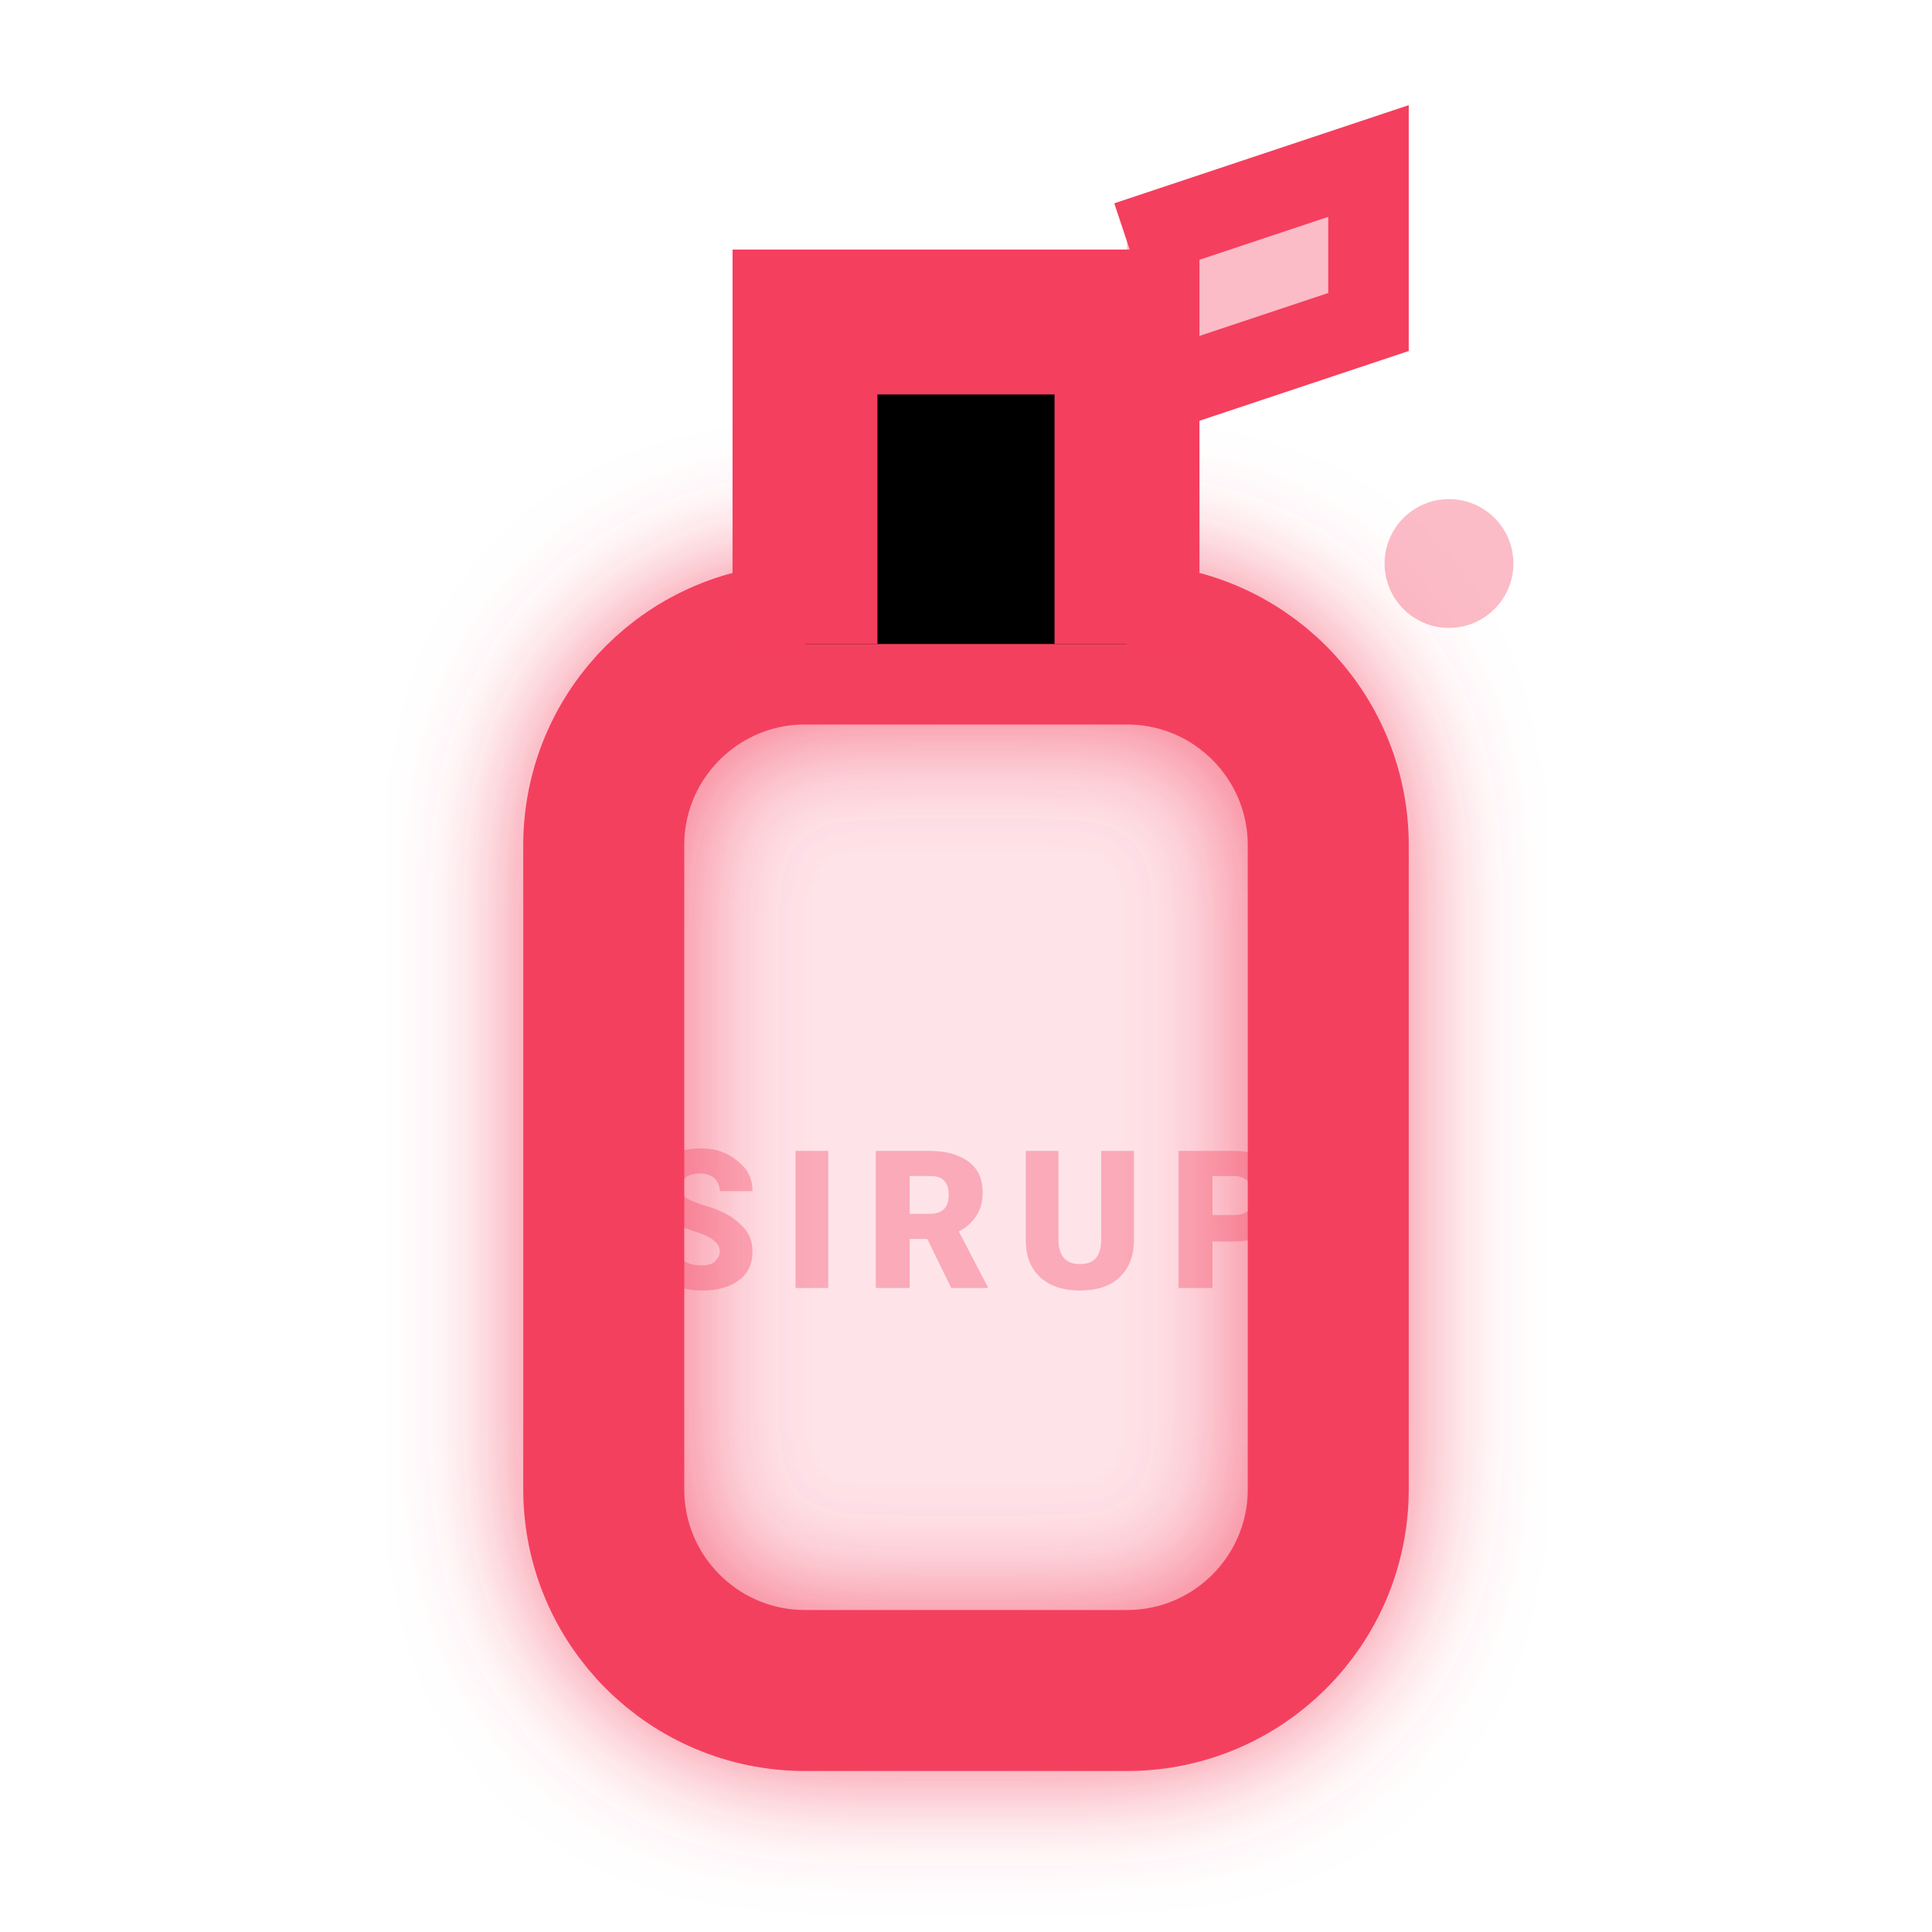
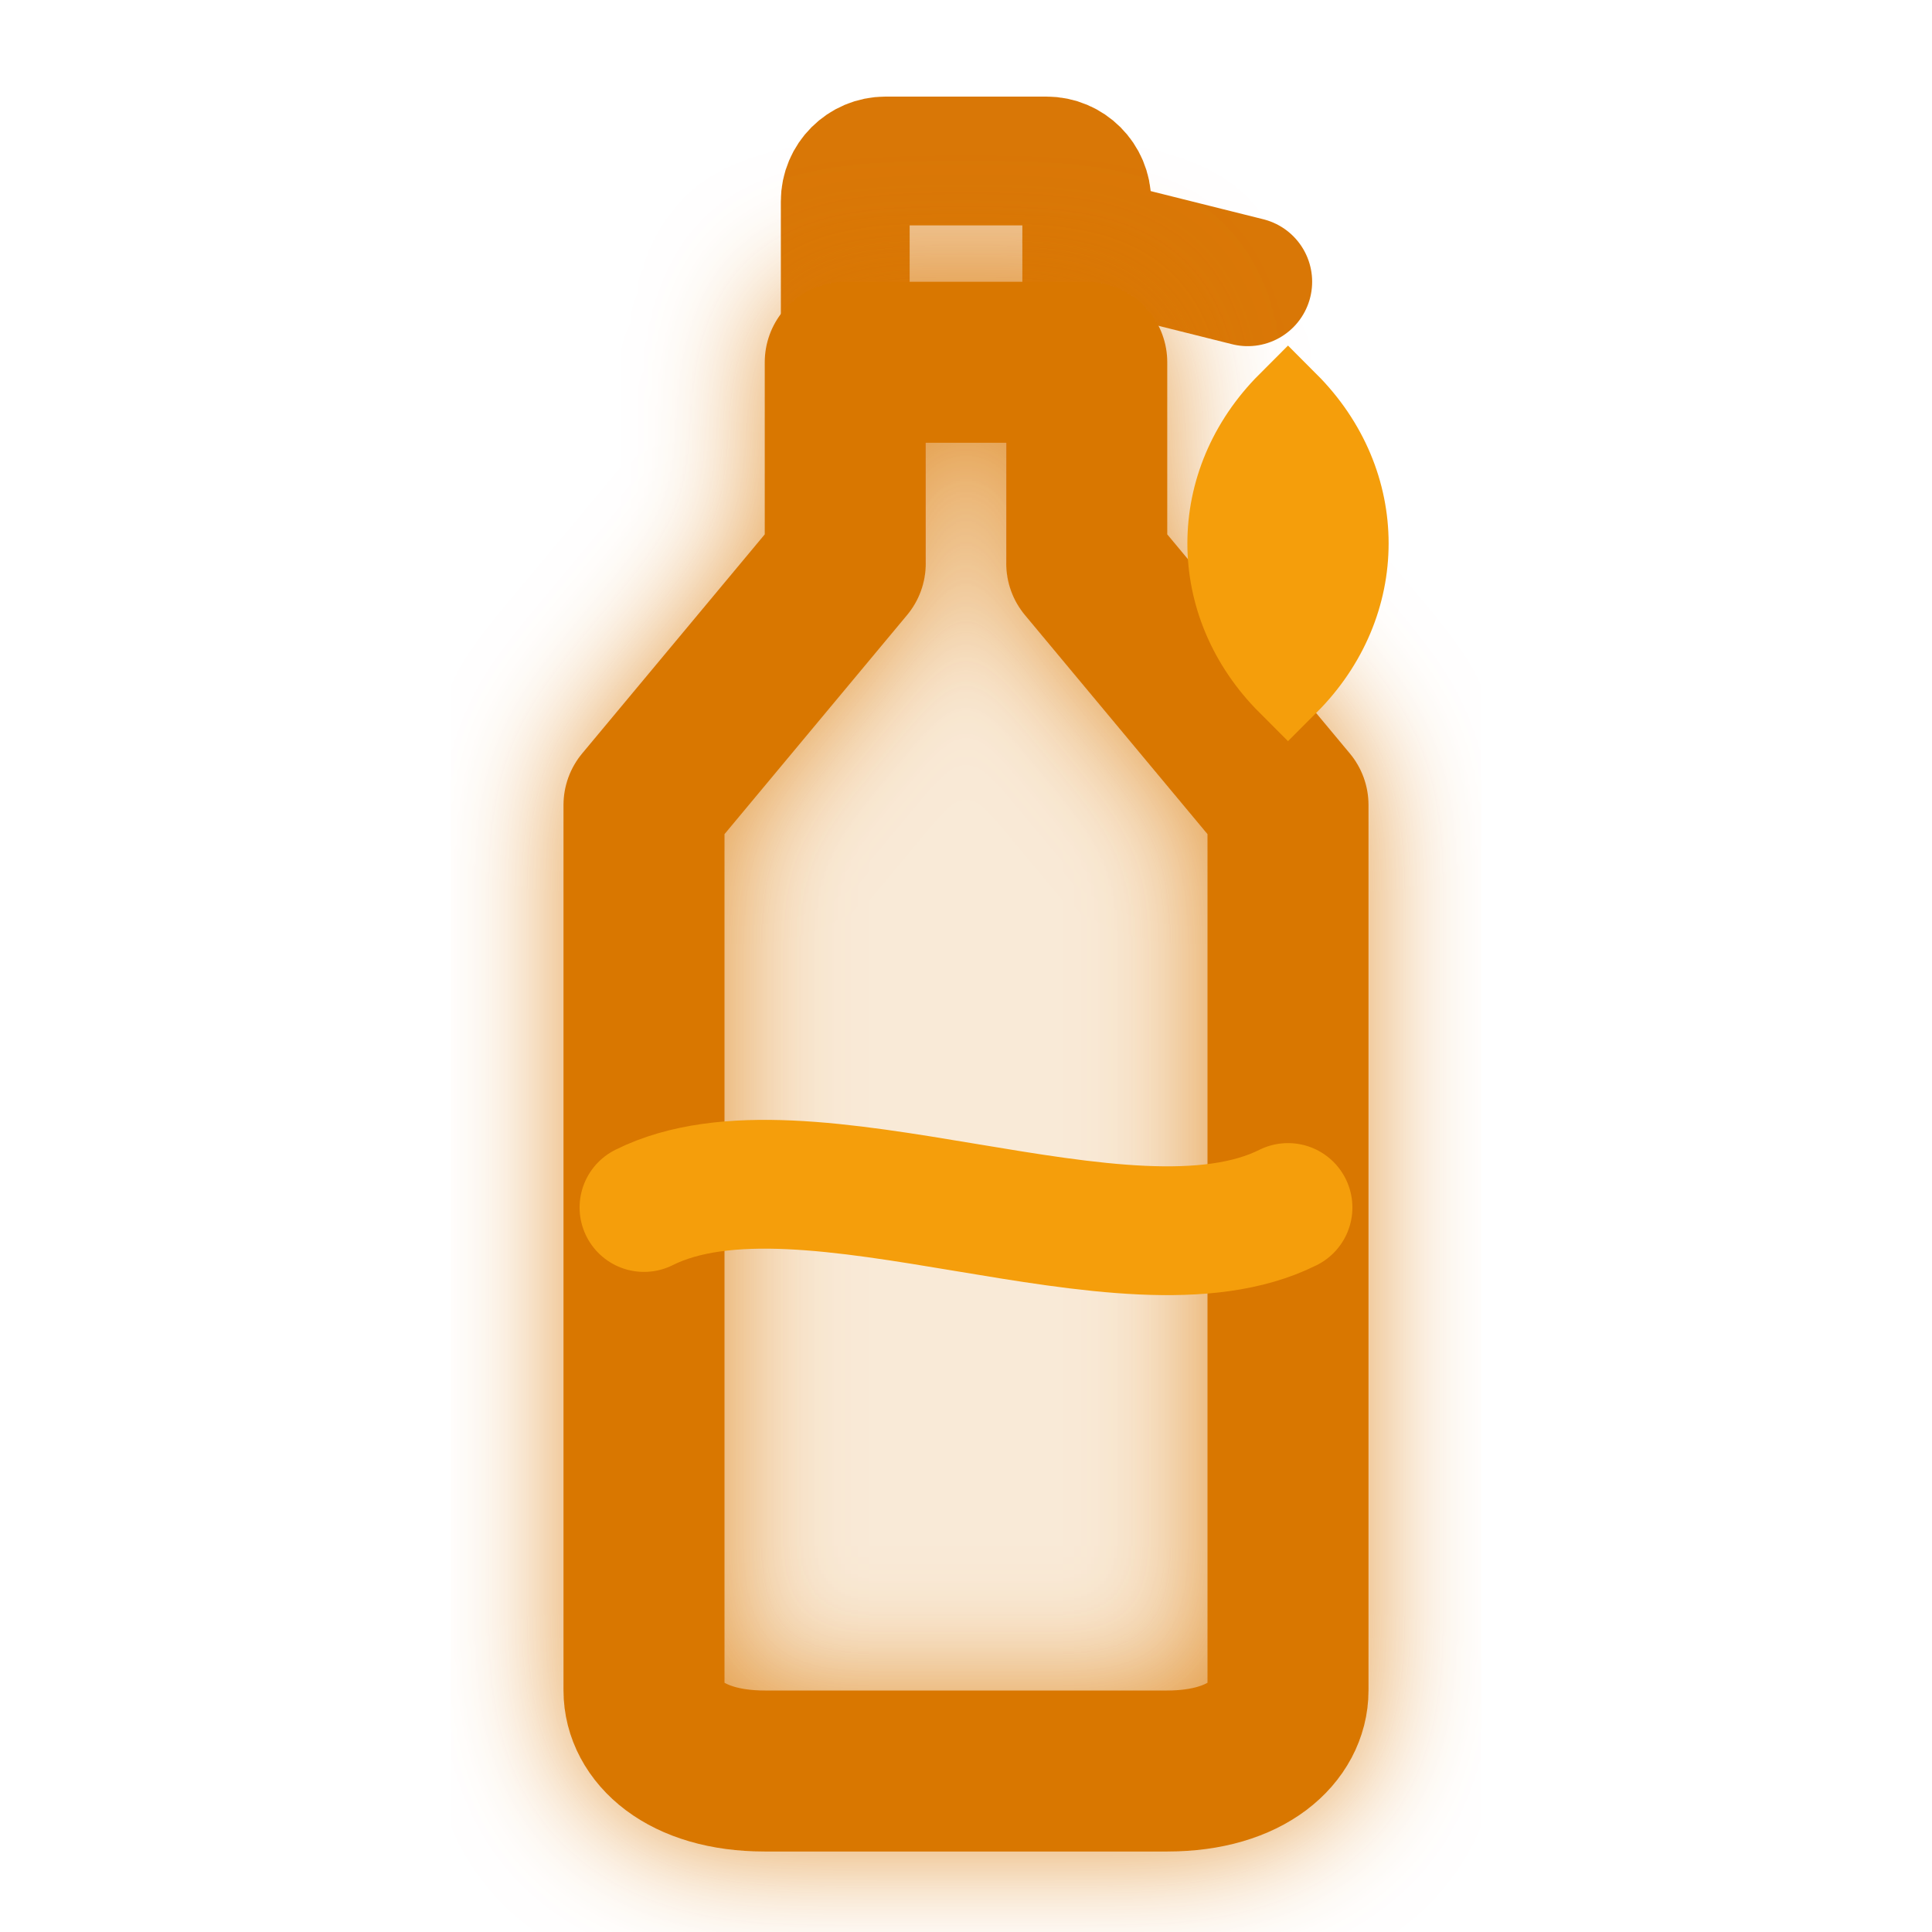
<svg xmlns="http://www.w3.org/2000/svg" viewBox="0 0 24 24" width="24" height="24">
  <defs>
    <filter id="glow-sirup" x="-30%" y="-30%" width="160%" height="160%">
-       <feDropShadow dx="0" dy="0" stdDeviation="0.75" flood-color="#F43F5E" flood-opacity="0.75" />
+       <feDropShadow dx="0" dy="0" stdDeviation="0.75" flood-color="#D97706" flood-opacity="0.75" />
    </filter>
  </defs>
-   <rect x="7.5" y="8" width="9" height="13" rx="2.5" fill="#F43F5E" fill-opacity="0.14" />
-   <rect x="7.5" y="8" width="9" height="13" rx="2.5" fill="none" stroke="#F43F5E" filter="url(#glow-sirup)" stroke-width="2" />
-   <path d="M10 8V4h4v4" stroke="#F43F5E" stroke-width="1.8" />
-   <path d="M14 3l3-1v2l-3 1" fill="#F43F5E" fill-opacity="0.35" stroke="#F43F5E" stroke-width="1" />
-   <circle cx="18" cy="7" r="0.8" fill="#F43F5E" fill-opacity="0.35" />
-   <text x="12" y="16" font-family="-apple-system, BlinkMacSystemFont, 'Segoe UI', Roboto, sans-serif" font-size="2.4" font-weight="900" letter-spacing="0.3" fill="#F43F5E" fill-opacity="0.35" text-anchor="middle">SIRUP</text>
+   <rect x="10.5" y="2" width="3" height="2.5" rx="0.5" fill="#D97706" fill-opacity="0.4" stroke="#D97706" stroke-width="1.6" />
+   <path d="M13.5 3 L15.5 3.5" fill="none" stroke="#D97706" stroke-width="1.6" stroke-linecap="round" />
+   <path d="M10.5 4.5 L10.5 7 L8 10 L8 21 C8 21.5 8.5 22 9.5 22 L14.5 22 C15.5 22 16 21.5 16 21 L16 10 L13.5 7 L13.5 4.5 Z" fill="#D97706" fill-opacity="0.16" />
+   <path d="M10.5 4.5 L10.5 7 L8 10 L8 21 C8 21.5 8.5 22 9.5 22 L14.5 22 C15.5 22 16 21.5 16 21 L16 10 L13.5 7 L13.5 4.5 Z" fill="none" stroke="#D97706" stroke-width="2" stroke-linecap="round" stroke-linejoin="round" filter="url(#glow-sirup)" />
+   <path d="M16 5 C17 6 17 7.5 16 8.5 C15 7.5 15 6 16 5 Z" fill="#F59E0B" stroke="#F59E0B" stroke-width="1" />
+   <path d="M8 15 C10 14 14 16 16 15" fill="none" stroke="#F59E0B" stroke-width="1.6" stroke-linecap="round" />
</svg>
